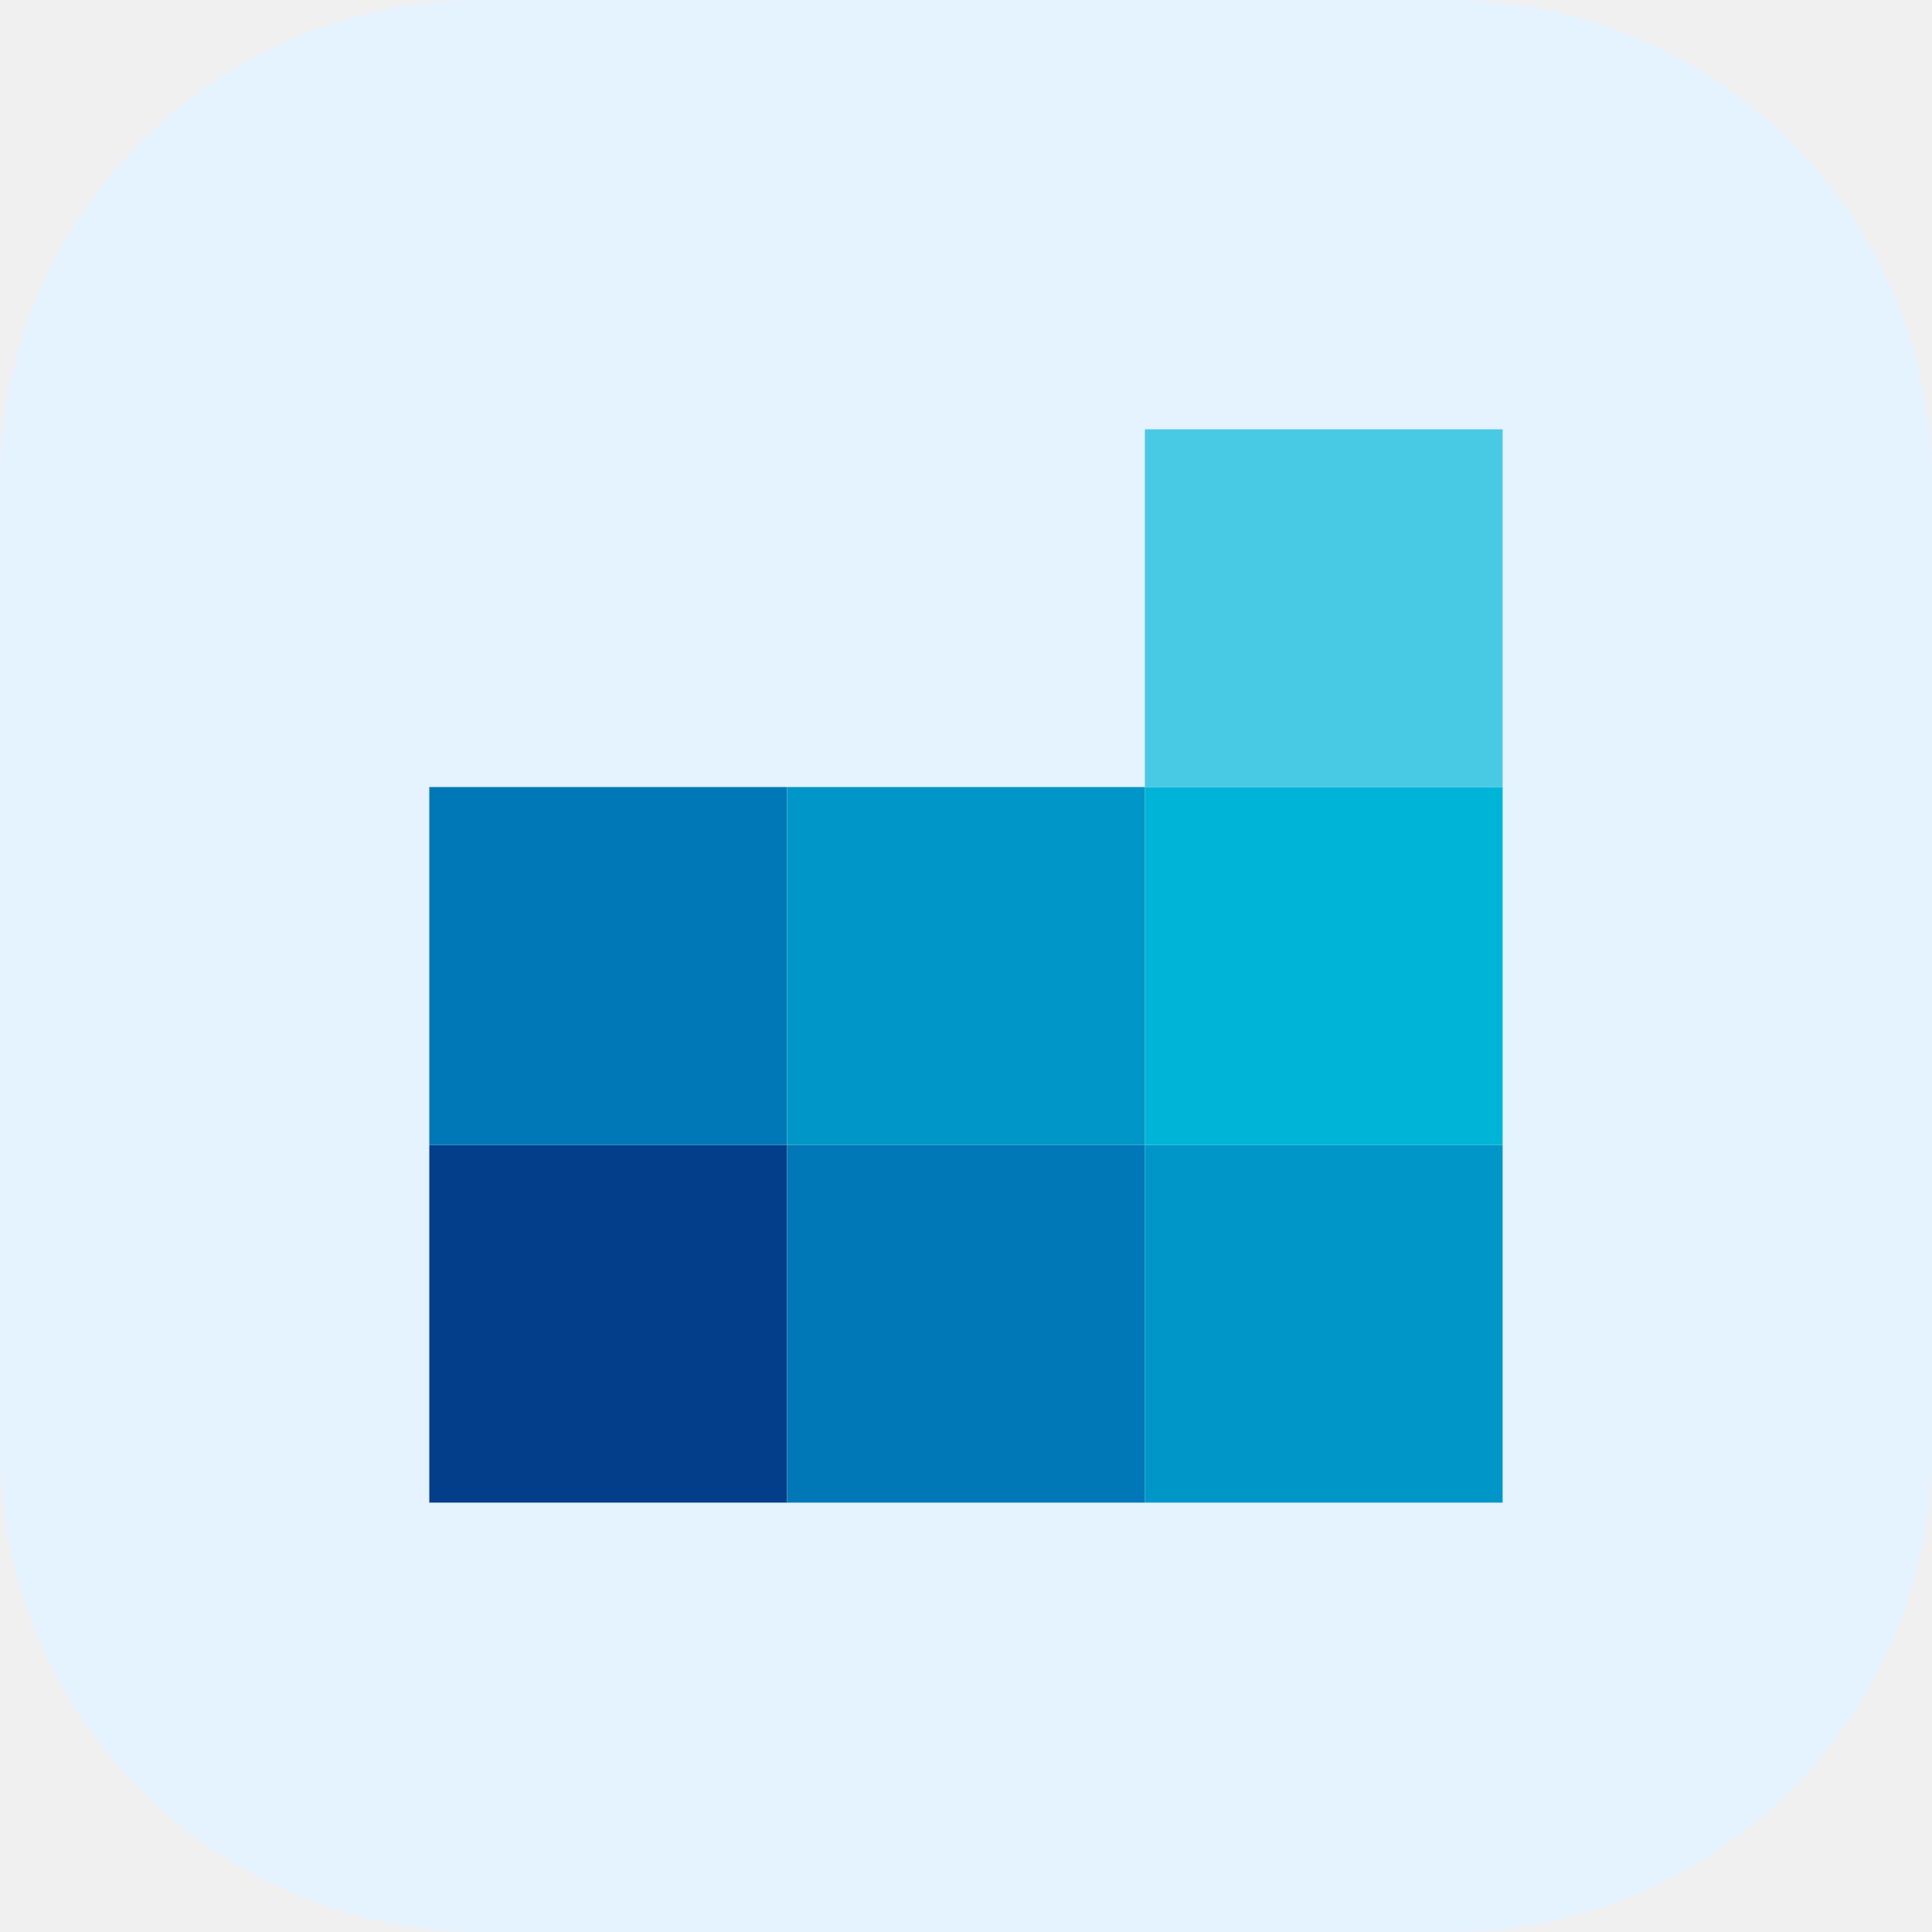
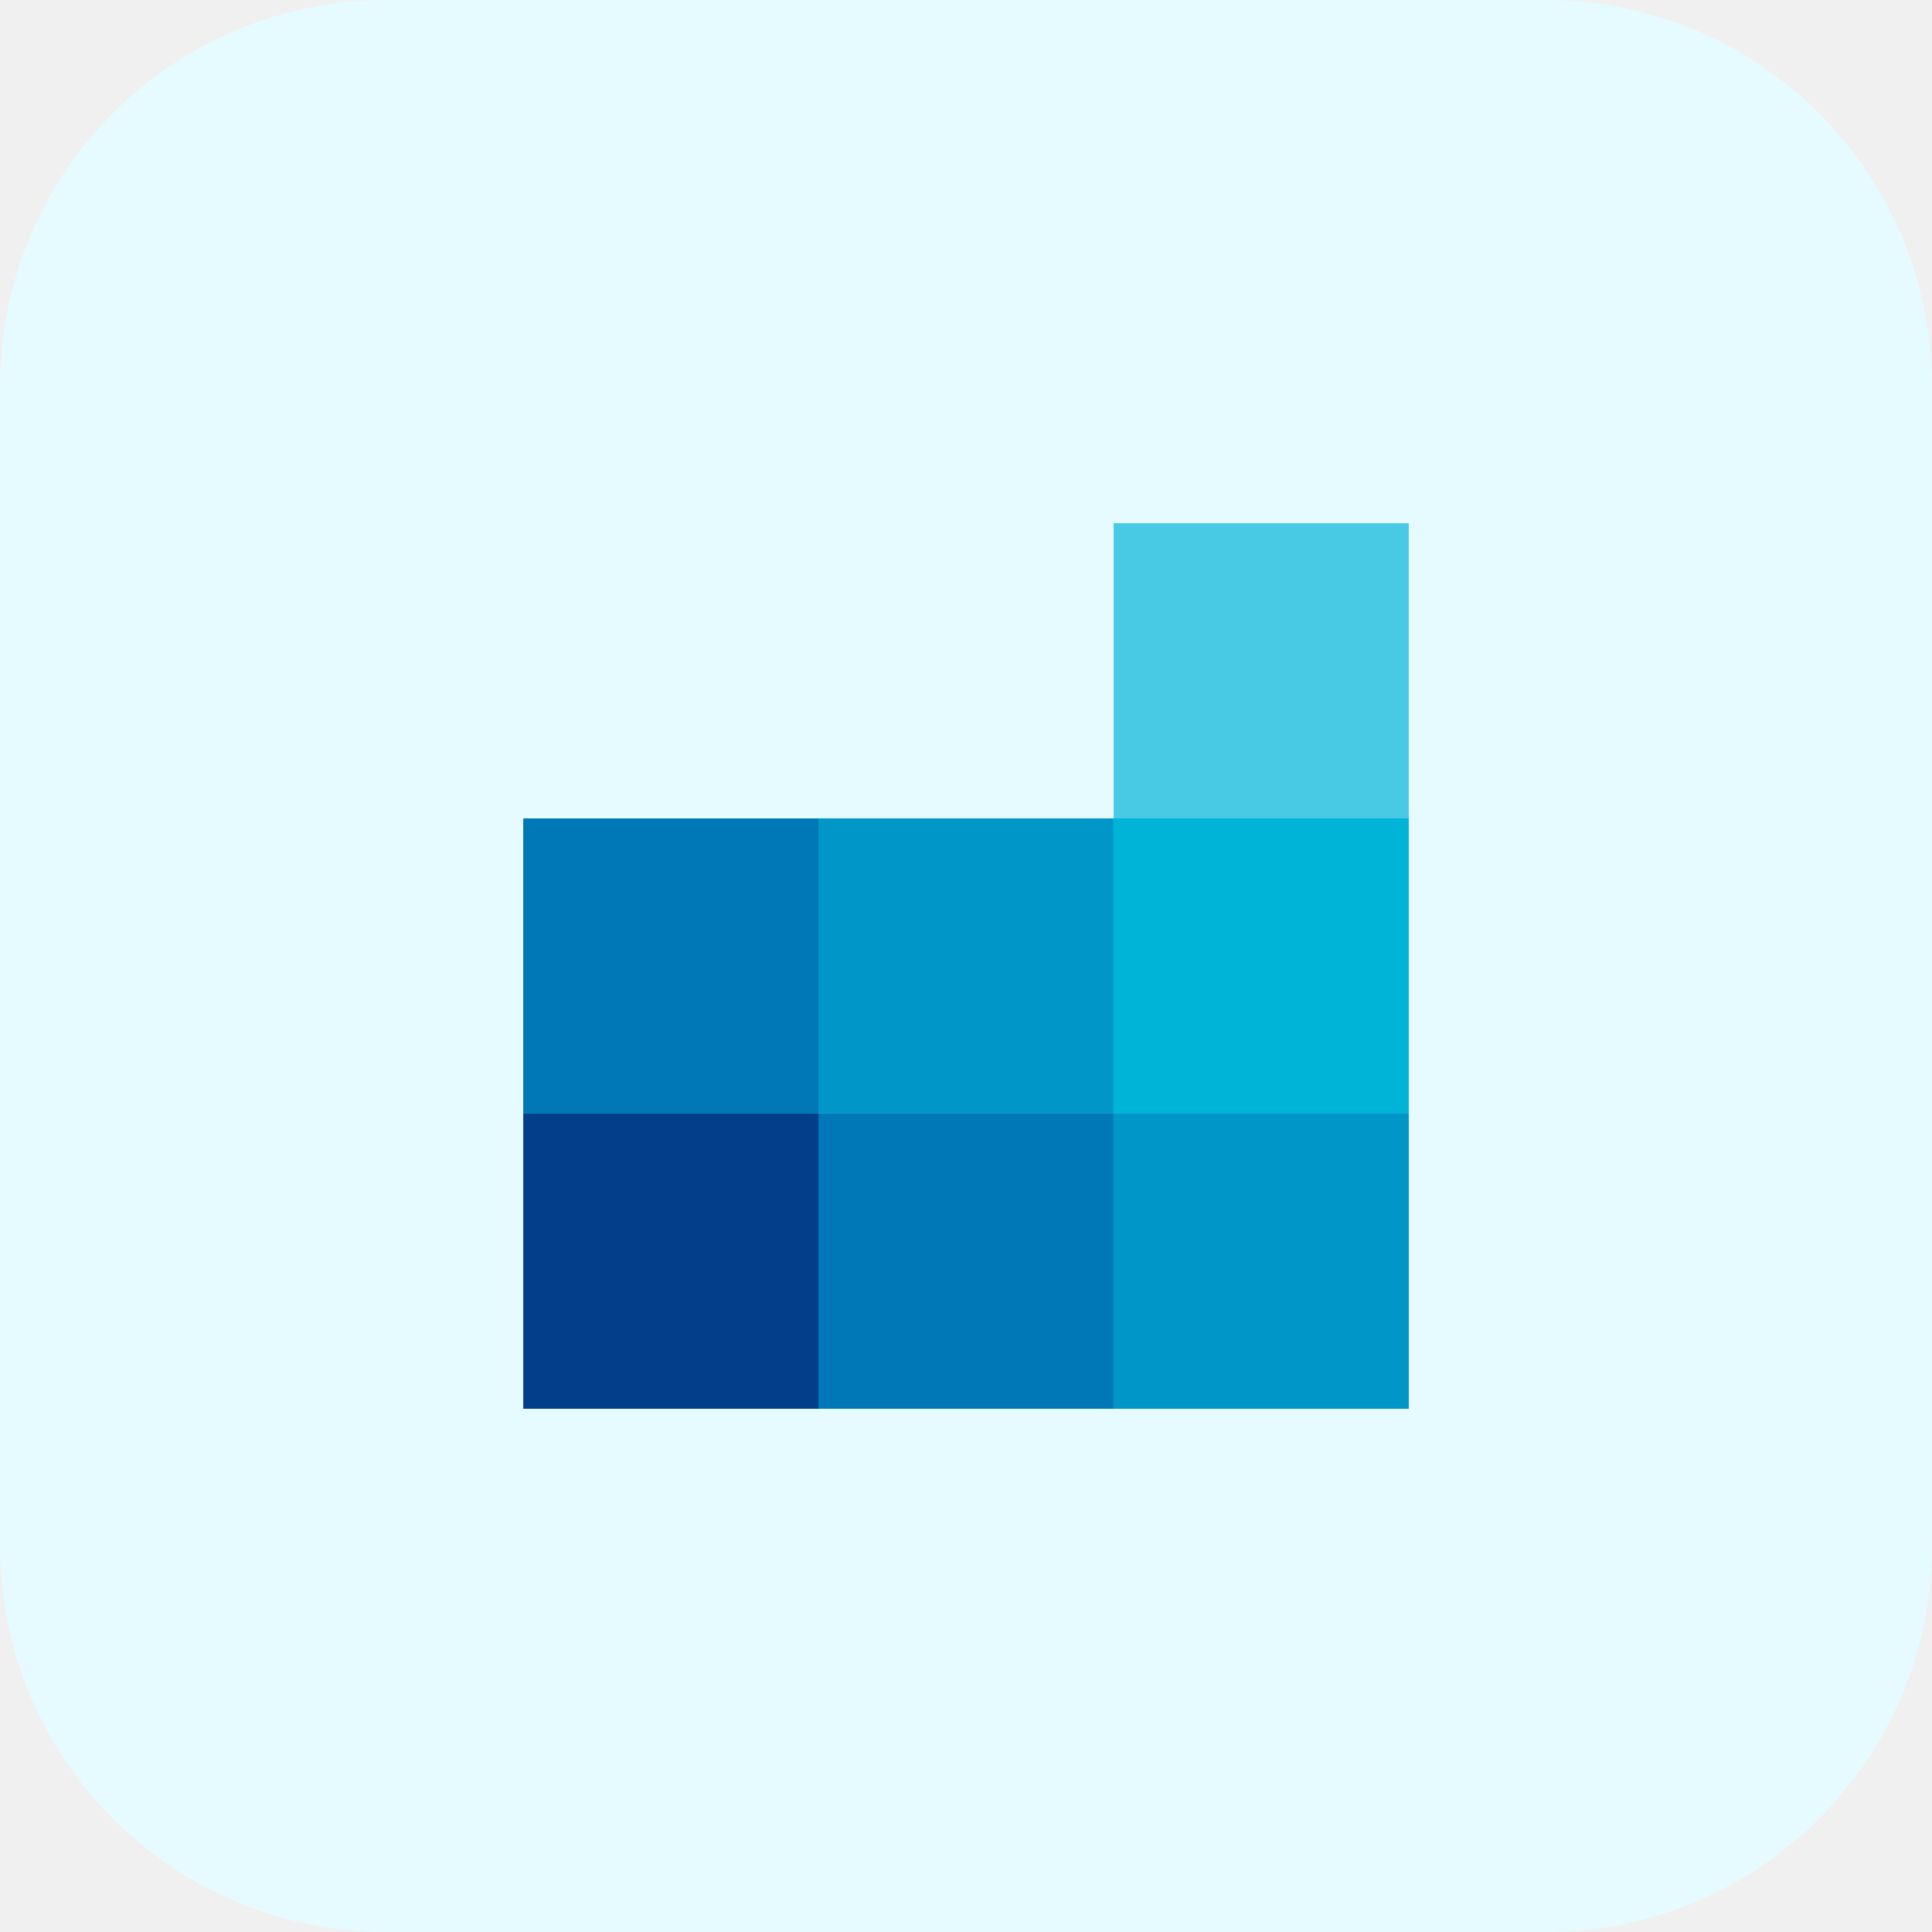
- <svg xmlns="http://www.w3.org/2000/svg" width="24" height="24" fill="none" viewBox="0 0 24 24">
-   <rect width="24" height="24" fill="#E5F2FF" rx="6" />
-   <g clip-path="url(#a)">
-     <path fill="#023E8A" d="M5.333 14.222h4.444v4.444H5.333z" />
-     <path fill="#0077B6" d="M5.333 9.777h4.444v4.444H5.333zm4.445 4.445h4.444v4.444H9.778z" />
-     <path fill="#0096C7" d="M9.778 9.777h4.444v4.444H9.778zm4.444 4.445h4.444v4.444h-4.444z" />
-     <path fill="#00B4D8" d="M14.222 9.777h4.444v4.444h-4.444z" />
-     <path fill="#48CAE4" d="M14.222 5.333h4.444v4.444h-4.444z" />
-   </g>
-   <defs>
-     <clipPath id="a">
-       <path fill="#fff" d="M4 4h16v16H4z" />
-     </clipPath>
-   </defs>
+ <svg xmlns="http://www.w3.org/2000/svg" width="40" height="40" viewBox="0 0 40 40" fill="none">
+   <rect width="40" height="40" rx="8" fill="#E6FBFF" />
+   <rect x="10.833" y="23.056" width="6.111" height="6.111" fill="#023E8A" />
+   <rect x="10.833" y="16.944" width="6.111" height="6.111" fill="#0077B6" />
+   <rect x="16.944" y="23.056" width="6.111" height="6.111" fill="#0077B6" />
+   <rect x="16.944" y="16.944" width="6.111" height="6.111" fill="#0096C7" />
+   <rect x="23.056" y="23.056" width="6.111" height="6.111" fill="#0096C7" />
+   <rect x="23.056" y="16.944" width="6.111" height="6.111" fill="#00B4D8" />
+   <rect x="23.056" y="10.833" width="6.111" height="6.111" fill="#48CAE4" />
</svg>
